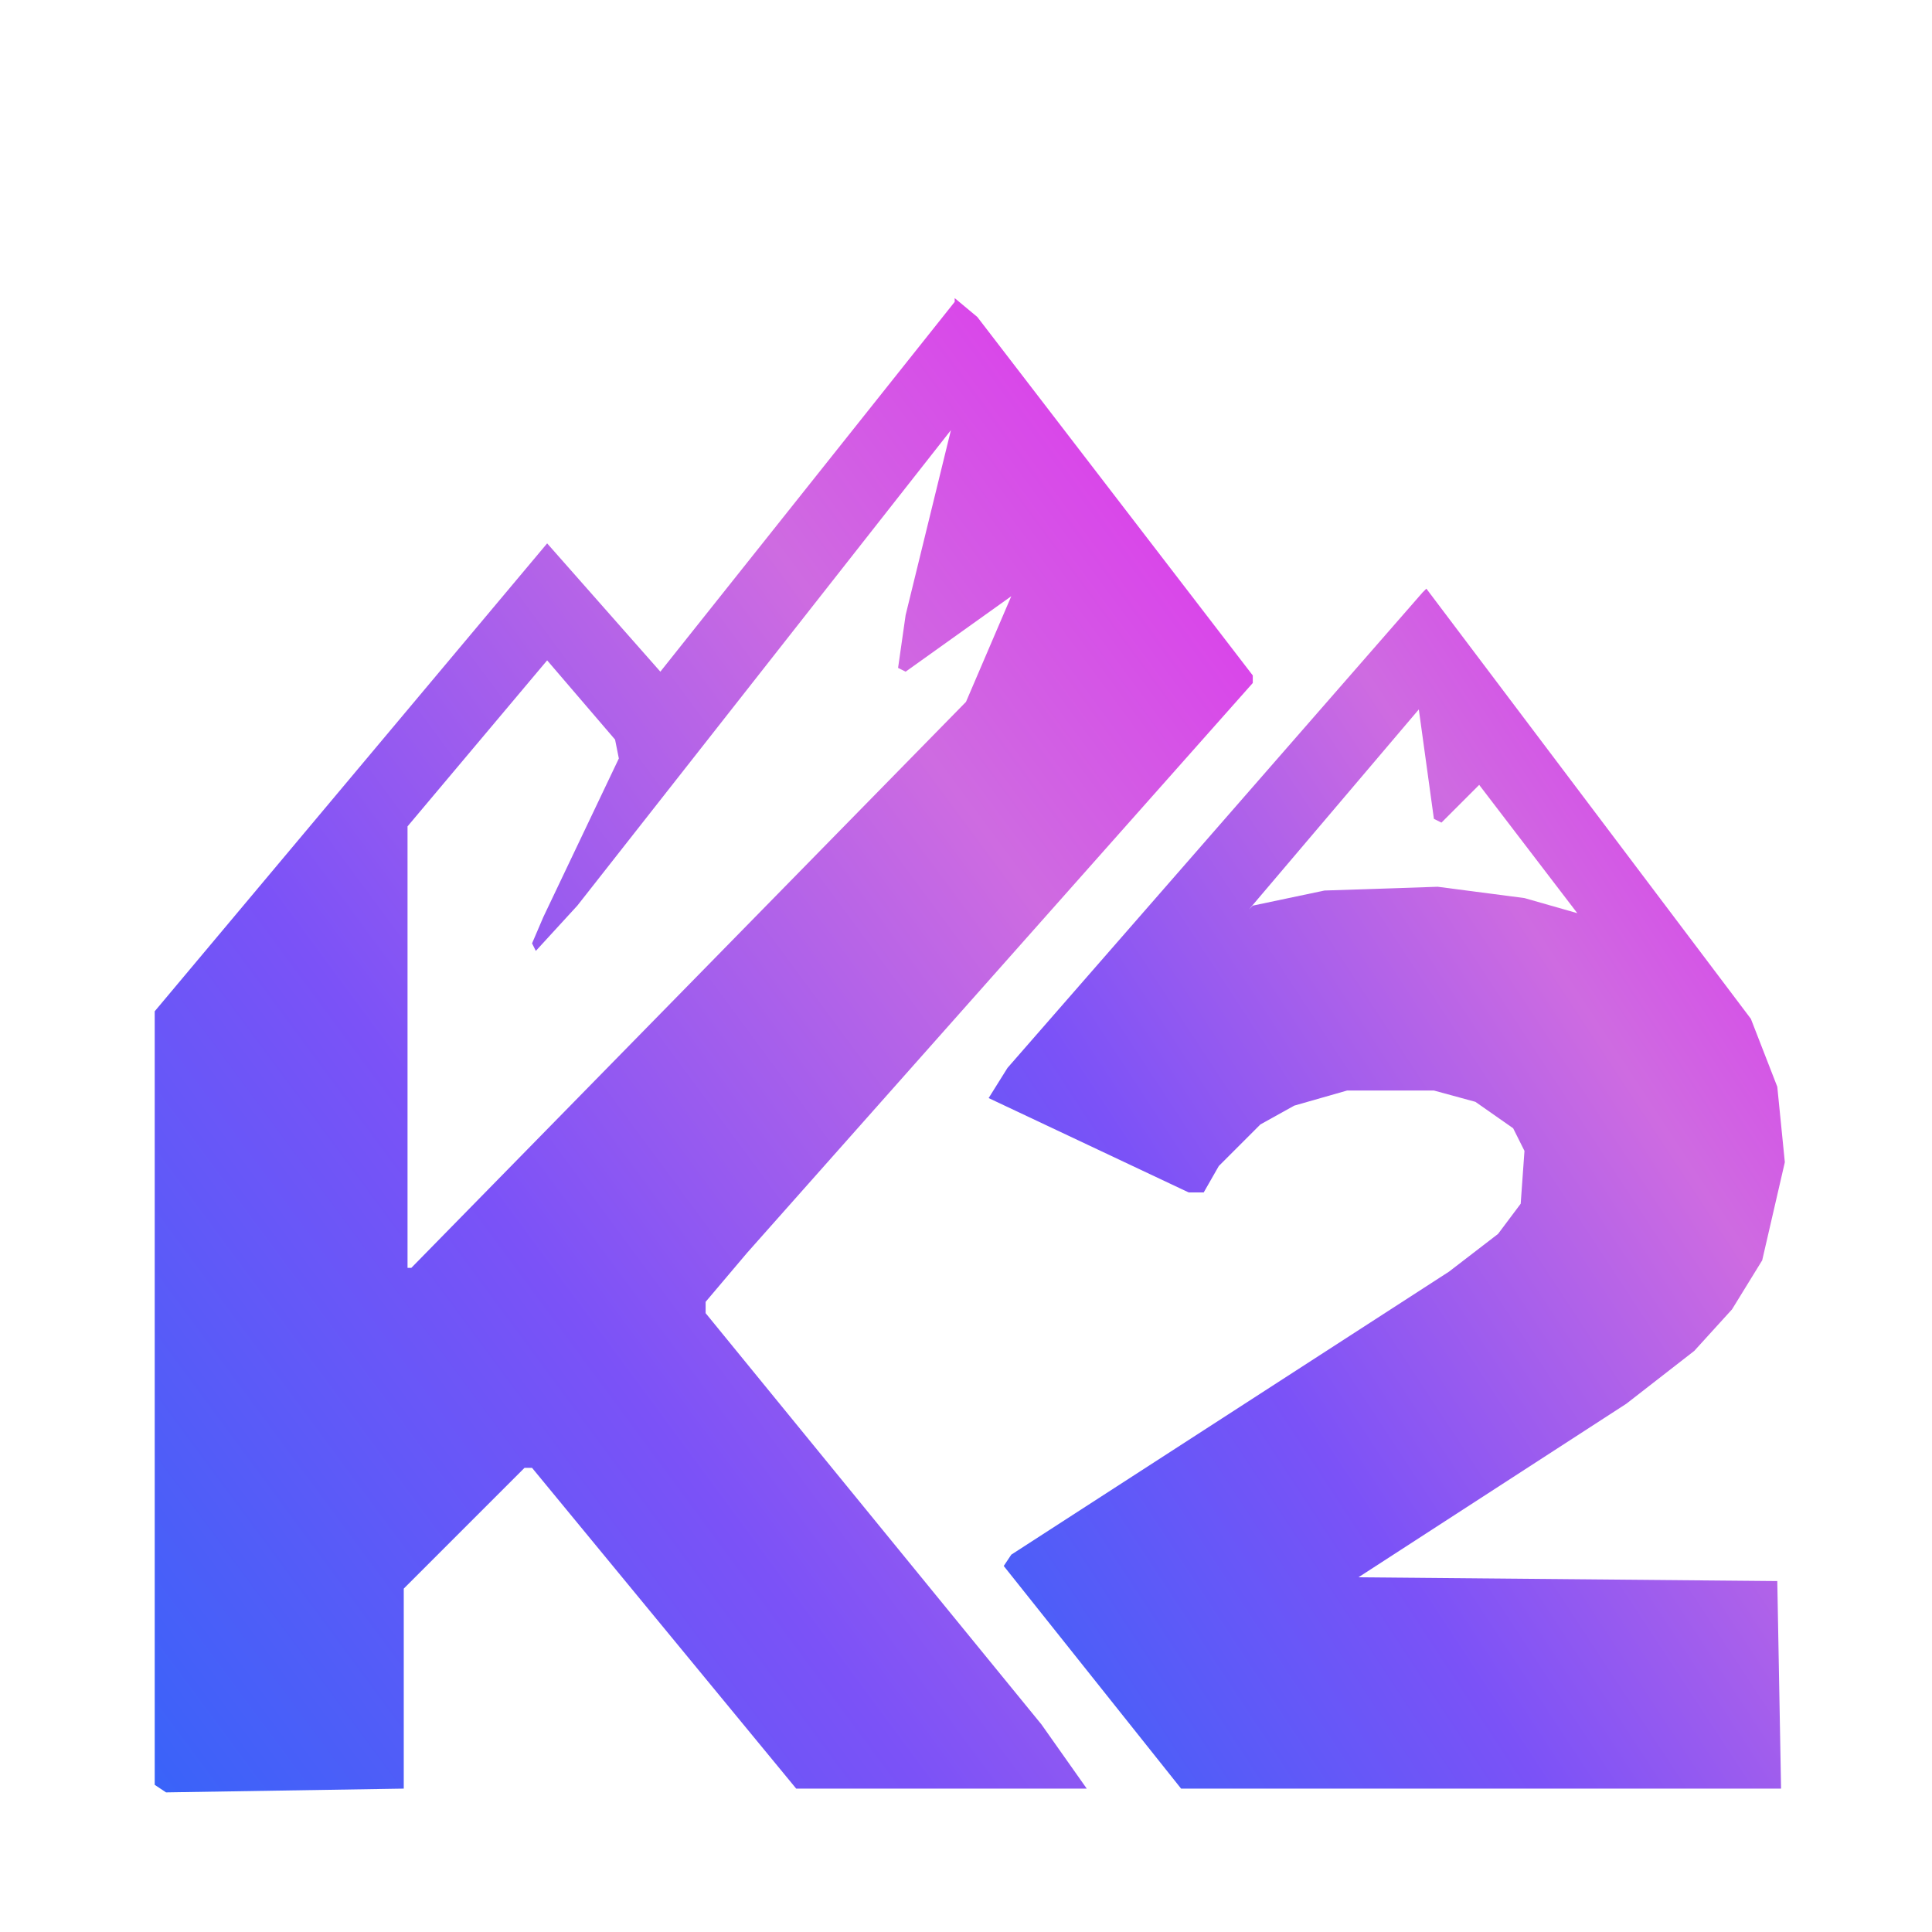
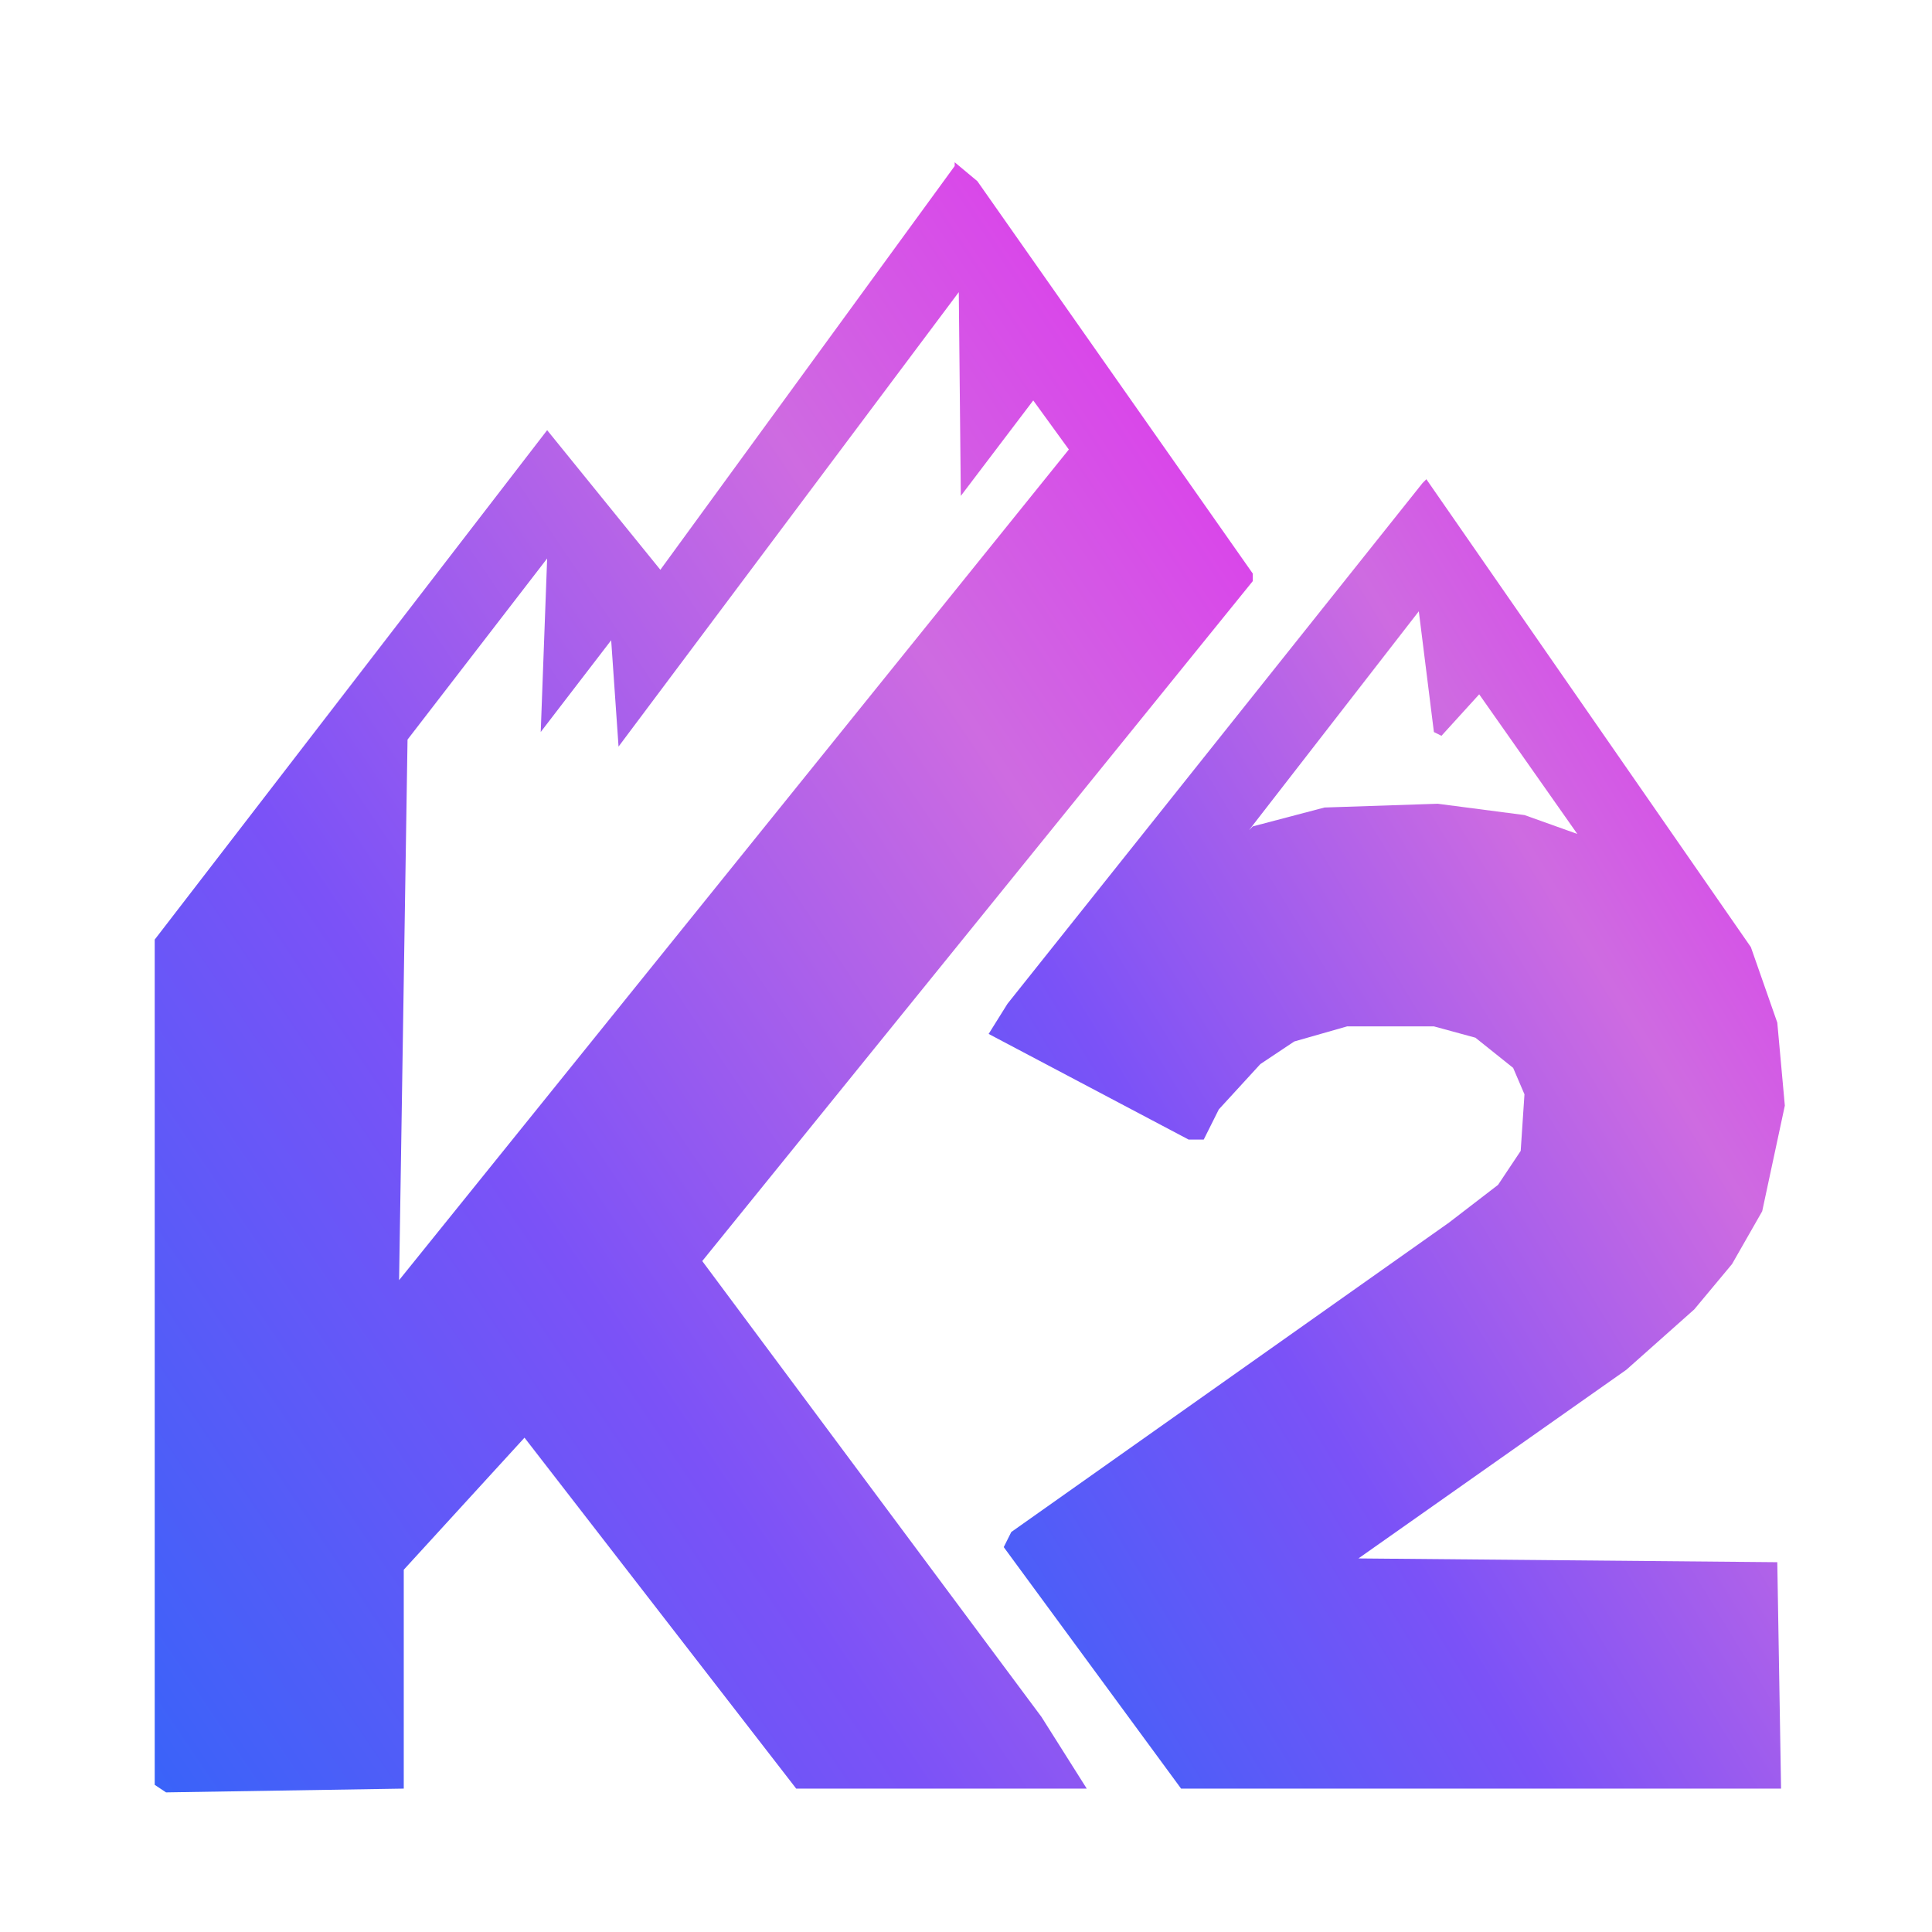
- <svg xmlns="http://www.w3.org/2000/svg" viewBox="0 0 512 512" width="100%" height="100%">
+ <svg xmlns="http://www.w3.org/2000/svg" width="512" height="512">
  <defs>
-     <linearGradient id="logoGrad" x1="0%" y1="100%" x2="100%" y2="0%">
-       <stop offset="0%" stop-color="#3963f9" />
-       <stop offset="35%" stop-color="#7b52f7" />
-       <stop offset="70%" stop-color="#ce6be1" />
-       <stop offset="100%" stop-color="#e22cf0" />
+     <linearGradient y2="0%" x2="100%" y1="100%" x1="0%" id="logoGrad">
+       <stop stop-color="#3963f9" offset="0%" />
+       <stop stop-color="#7b52f7" offset="35%" />
+       <stop stop-color="#ce6be1" offset="70%" />
+       <stop stop-color="#e22cf0" offset="100%" />
    </linearGradient>
  </defs>
-   <rect width="512" height="512" fill="#ffffff" />
-   <path d="M 253 79 L 259 84 L 332 179 L 332 181 L 198 332 L 187 345 L 187 348 L 276 457 L 288 474 L 211 474 L 141 389 L 139 389 L 107 421 L 107 474 L 44 475 L 41 473 L 41 268 L 145 144 L 175 178 L 253 80 Z" fill="url(#logoGrad)" />
-   <path d="M 378 156 L 464 270 L 471 288 L 473 308 L 467 334 L 459 347 L 449 358 L 431 372 L 360 418 L 471 419 L 472 474 L 313 474 L 266 415 L 268 412 L 384 337 L 397 327 L 403 319 L 404 305 L 401 299 L 391 292 L 380 289 L 357 289 L 343 293 L 334 298 L 323 309 L 319 316 L 315 316 L 262 291 L 267 283 L 377 157 Z" fill="url(#logoGrad)" />
-   <path d="M 108 336 L 108 219 L 145 175 L 163 196 L 164 201 L 144 243 L 141 250 L 142 252 L 153 240 L 252 114 L 240 163 L 238 177 L 240 178 L 268 158 L 256 186 L 109 336 Z" fill="#ffffff" />
-   <path d="M 331 241 L 376 188 L 380 217 L 382 218 L 392 208 L 418 242 L 404 238 L 381 235 L 351 236 L 332 240 Z" fill="#ffffff" />
+   <g>
+     <rect id="svg_1" fill="#ffffff" height="512" width="512" />
+     <path id="svg_2" fill="url(#logoGrad)" d="m253,43l6,5l73,104l0,2l-145.896,180.194l89.896,120.806l12,19l-77,0l-72,-93l-32,35l0,58l-63,1l-3,-2l0,-224l104,-135l30,37l78,-107l0,-1z" />
+     <path id="svg_3" fill="url(#logoGrad)" d="m378,127l86,124l7,20l2,22l-6,28l-8,14l-10,12l-18,16l-71,50l111,1l1,60l-159,0l-47,-64l2,-4l116,-82l13,-10l6,-9l1,-15l-3,-7l-10,-8l-11,-3l-23,0l-14,4l-9,6l-11,12l-4,8l-4,0l-53,-28l5,-8l110,-138l1,-1z" />
+     <path id="svg_4" fill="#ffffff" d="m108,196l37,-48l-1.701,45.985l18.668,-24.309l1.955,28.177l90.168,-120.434l0.537,54l19.194,-25.298l9.433,13l-177.492,220.134l2.239,-143.254z" />
+     <path id="svg_5" fill="#ffffff" d="m331,220l45,-58l4,32l2,1l10,-11l26,37l-14,-5l-23,-3l-30,1l-19,5l-1,1z" />
+   </g>
</svg>
